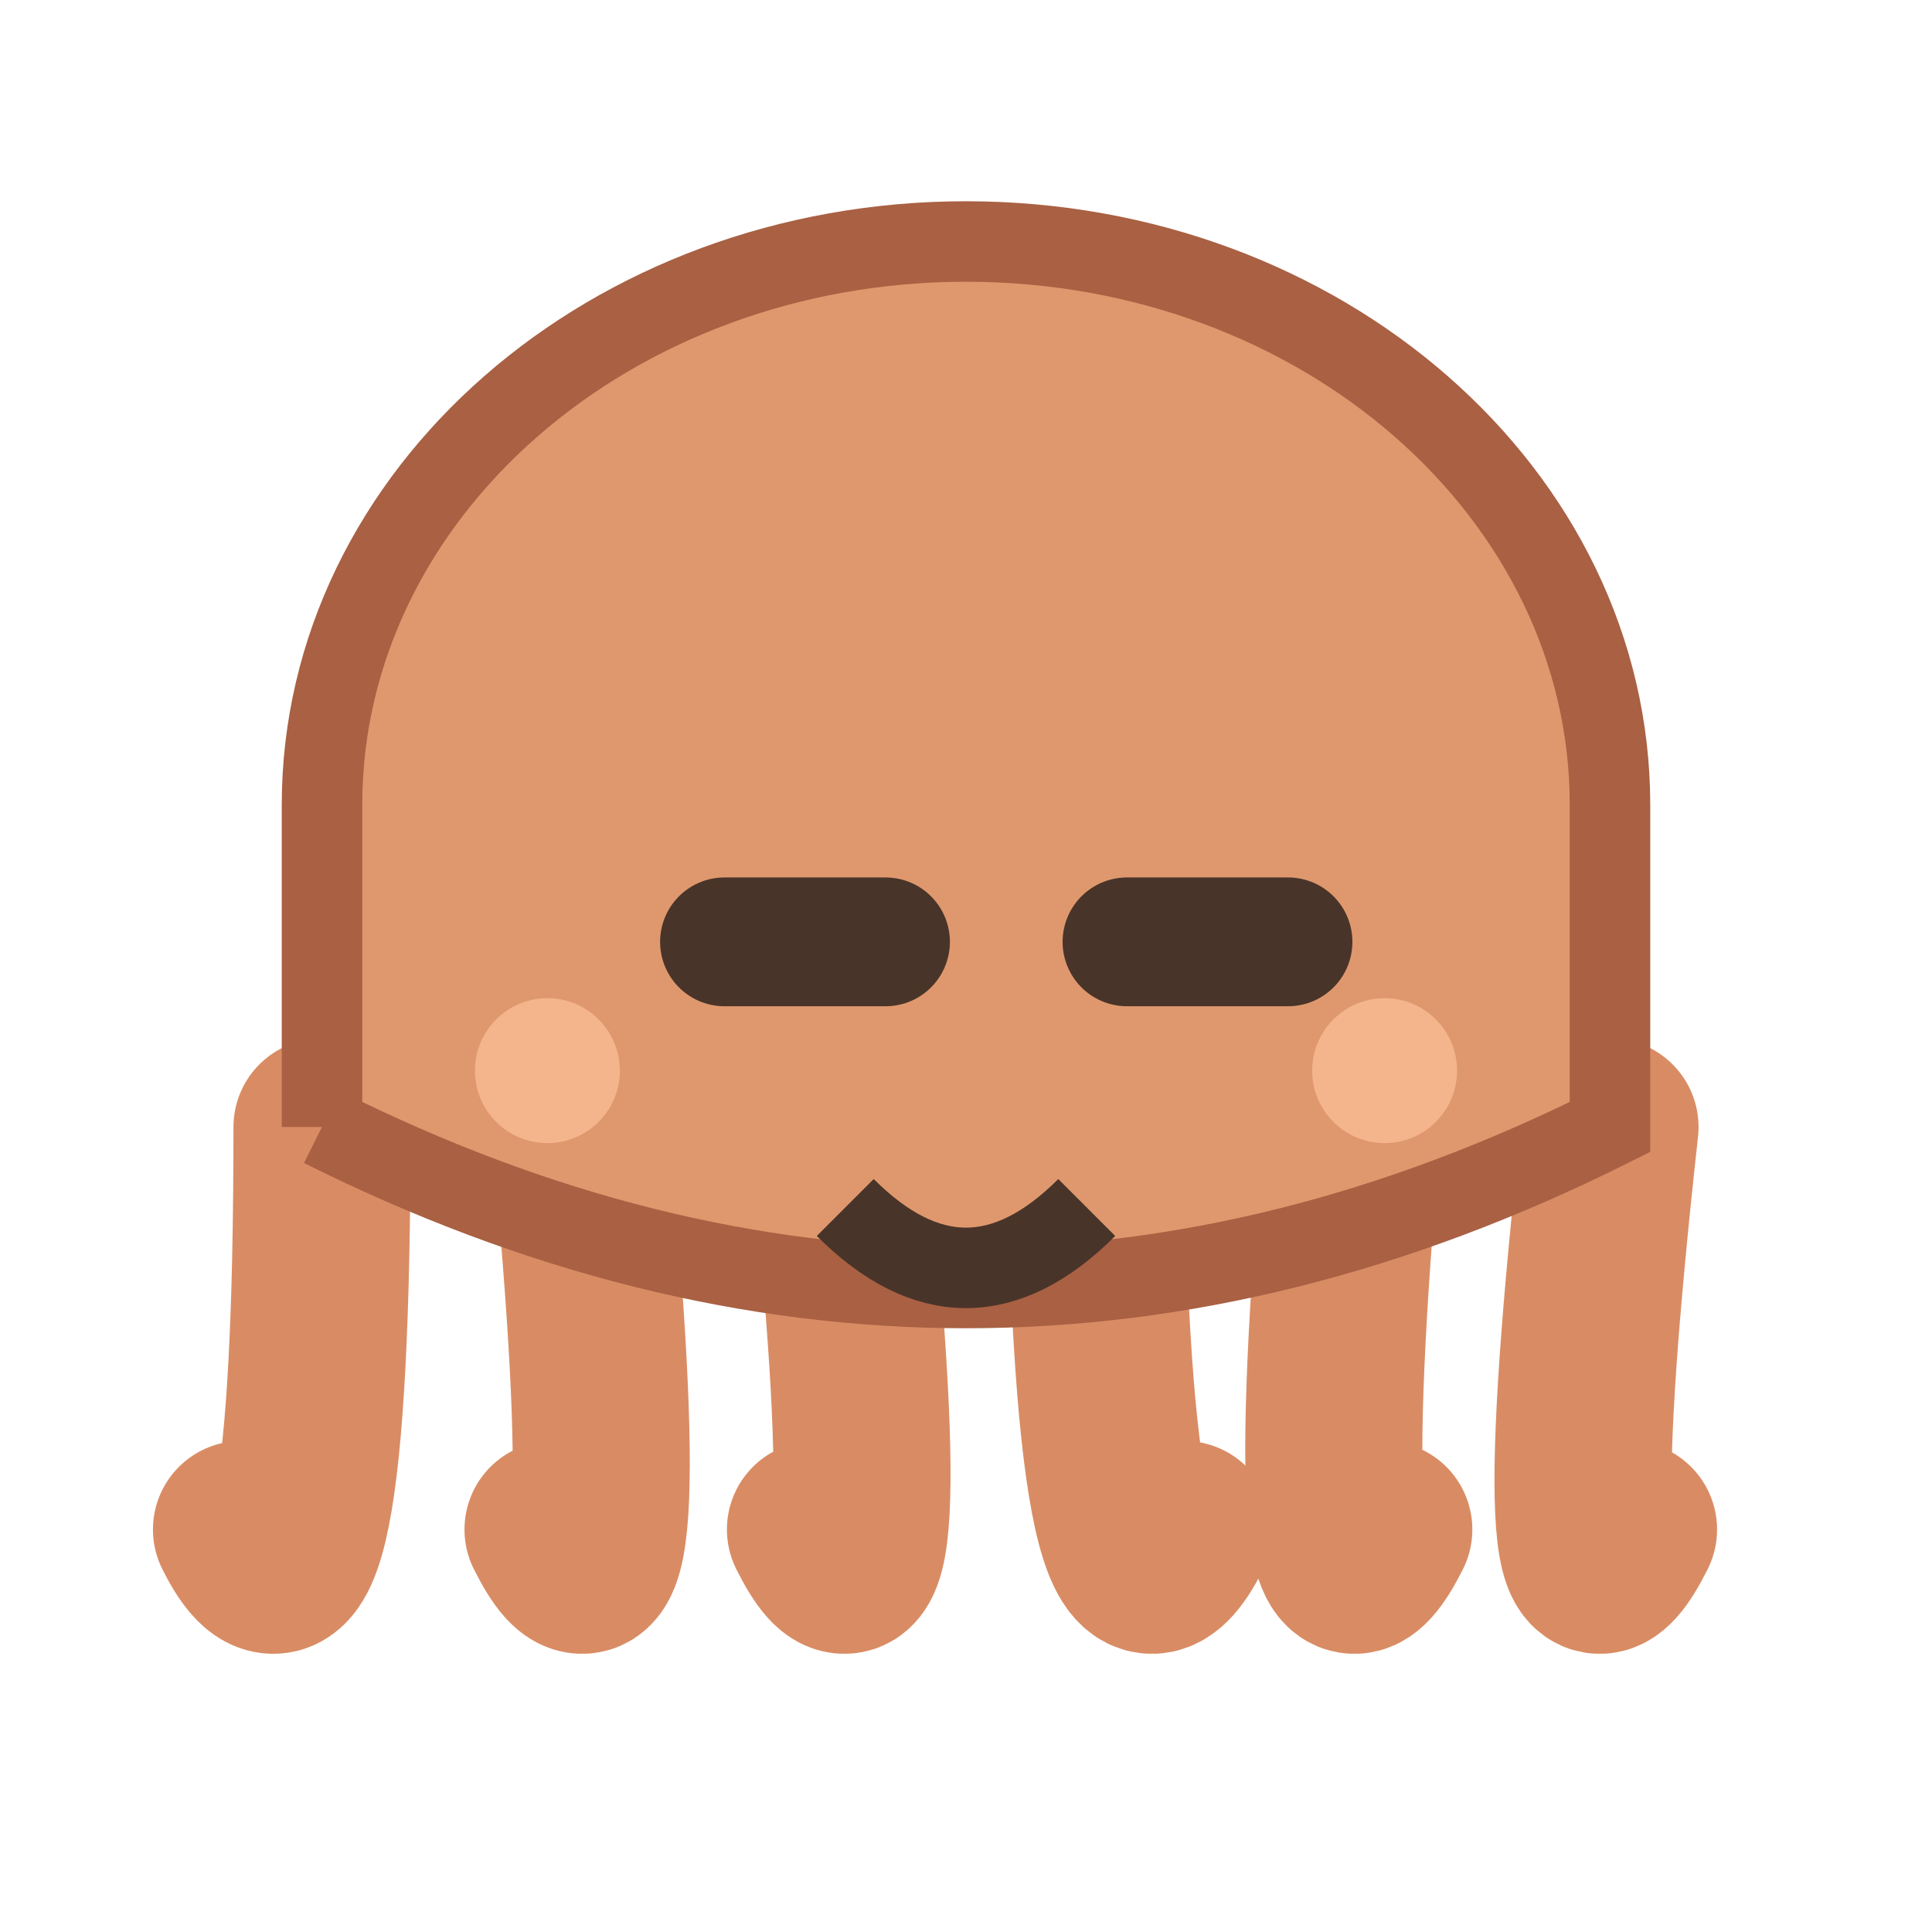
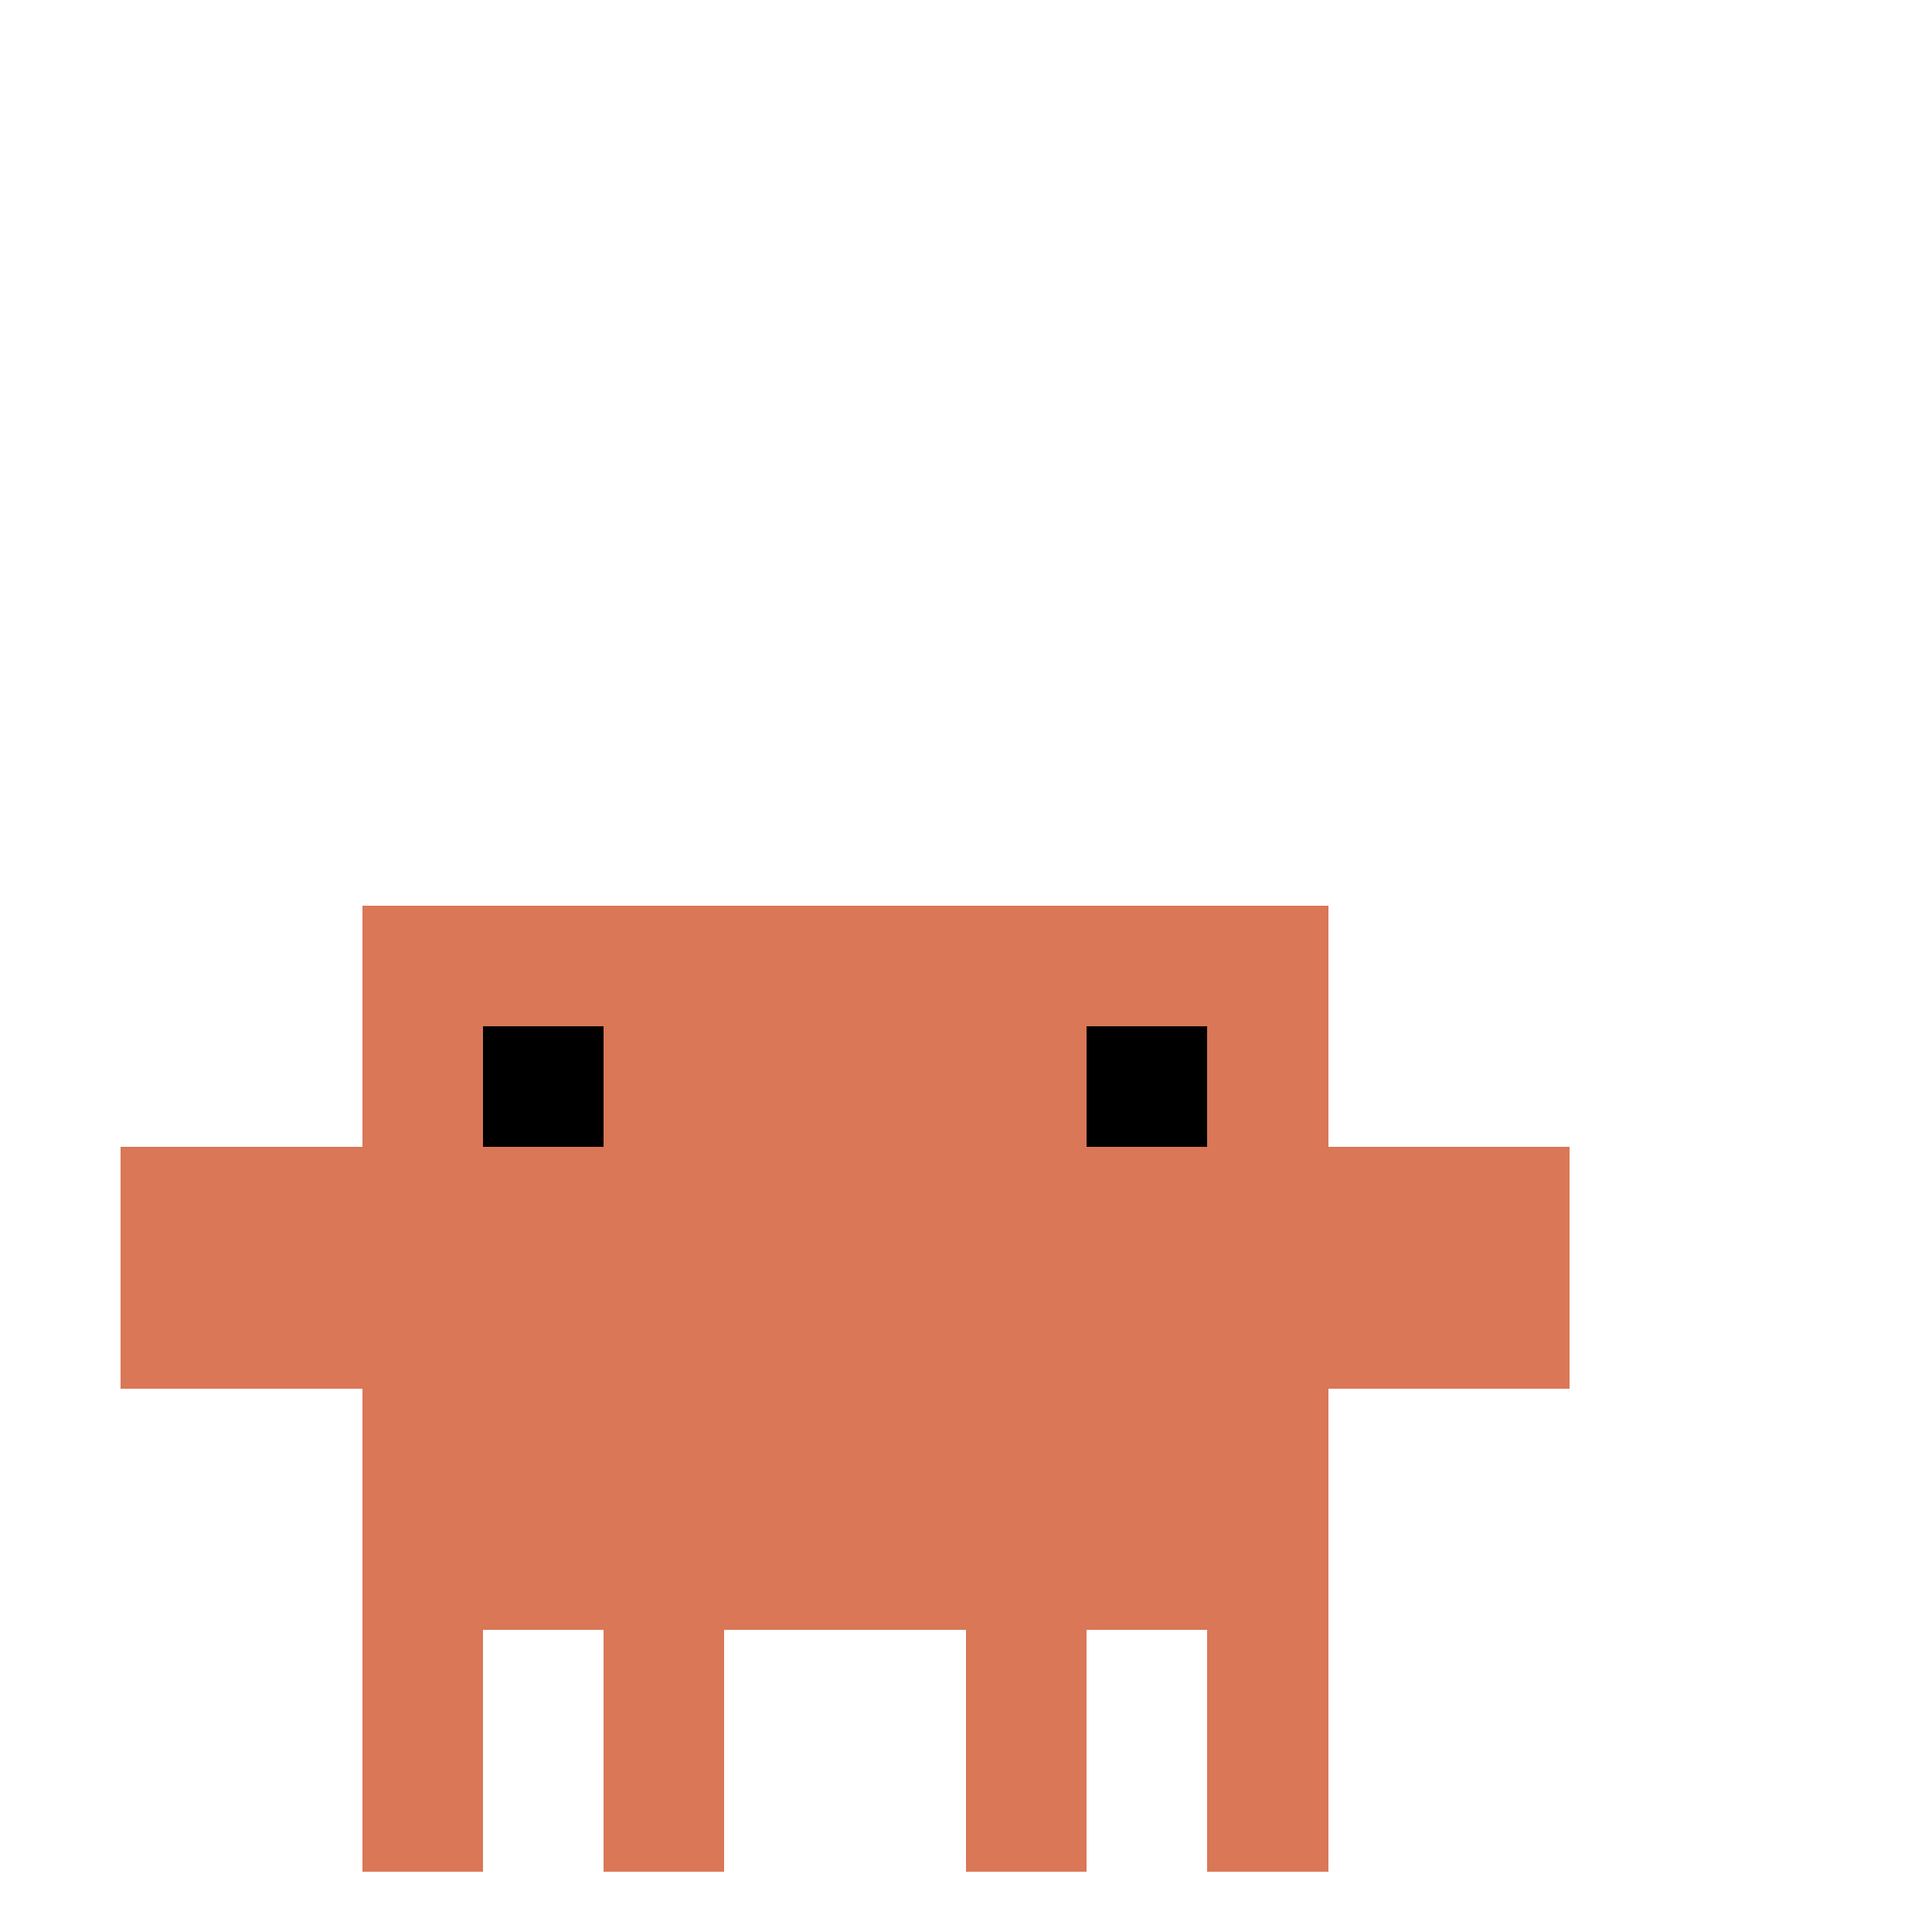
- <svg xmlns="http://www.w3.org/2000/svg" width="24" height="24" viewBox="0 0 24 24">
-   <g transform="translate(0 0.00) rotate(0.00 12 12)">
-     <path d="M4.00 14q0.00 7 -1.00 5" fill="none" stroke="#d98c64" stroke-width="2.2" stroke-linecap="round" />
-     <path d="M7.20 14q0.67 7 -0.33 5" fill="none" stroke="#d98c64" stroke-width="2.2" stroke-linecap="round" />
-     <path d="M10.40 14q0.73 7 -0.27 5" fill="none" stroke="#d98c64" stroke-width="2.2" stroke-linecap="round" />
-     <path d="M13.60 14q0.11 7 1.11 5" fill="none" stroke="#d98c64" stroke-width="2.2" stroke-linecap="round" />
-     <path d="M16.80 14q-0.61 7 0.39 5" fill="none" stroke="#d98c64" stroke-width="2.2" stroke-linecap="round" />
-     <path d="M20.00 14q-0.77 7 0.23 5" fill="none" stroke="#d98c64" stroke-width="2.2" stroke-linecap="round" />
-     <path d="M4 14V10a8 7 0 0 1 16 0v4q-8 4-16 0" fill="#df986d" stroke="#a96043" stroke-width="1" />
-     <path d="M9 11.7h2m3 0h2" fill="none" stroke="#493429" stroke-width="1.6" stroke-linecap="round" />
-     <path d="M10.5 15q1.5 1.5 3 0" fill="none" stroke="#493429" stroke-width="1" />
-     <circle cx="6.8" cy="13.3" r=".9" fill="#f4b58c" />
-     <circle cx="17.2" cy="13.3" r=".9" fill="#f4b58c" />
-   </g>
+ <svg xmlns="http://www.w3.org/2000/svg" width="24" height="24" viewBox="14 6 30 32" shape-rendering="crispEdges">
+   <path fill="#d97757" d="M19 21h16v1h-16zM19 22h16v1h-16zM19 23h2v1h-2zM23 23h8v1h-8zM33 23h2v1h-2zM19 24h2v1h-2zM23 24h8v1h-8zM33 24h2v1h-2zM15 25h24v1h-24zM15 26h24v1h-24zM15 27h24v1h-24zM15 28h24v1h-24zM19 29h16v1h-16zM19 30h16v1h-16zM19 31h16v1h-16zM19 32h16v1h-16zM19 33h2v1h-2zM23 33h2v1h-2zM29 33h2v1h-2zM33 33h2v1h-2zM19 34h2v1h-2zM23 34h2v1h-2zM29 34h2v1h-2zM33 34h2v1h-2zM19 35h2v1h-2zM23 35h2v1h-2zM29 35h2v1h-2zM33 35h2v1h-2zM19 36h2v1h-2zM23 36h2v1h-2zM29 36h2v1h-2zM33 36h2v1h-2z" />
+   <path fill="#000000" d="M21 23h2v1h-2zM31 23h2v1h-2zM21 24h2v1h-2zM31 24h2v1h-2z" />
</svg>
